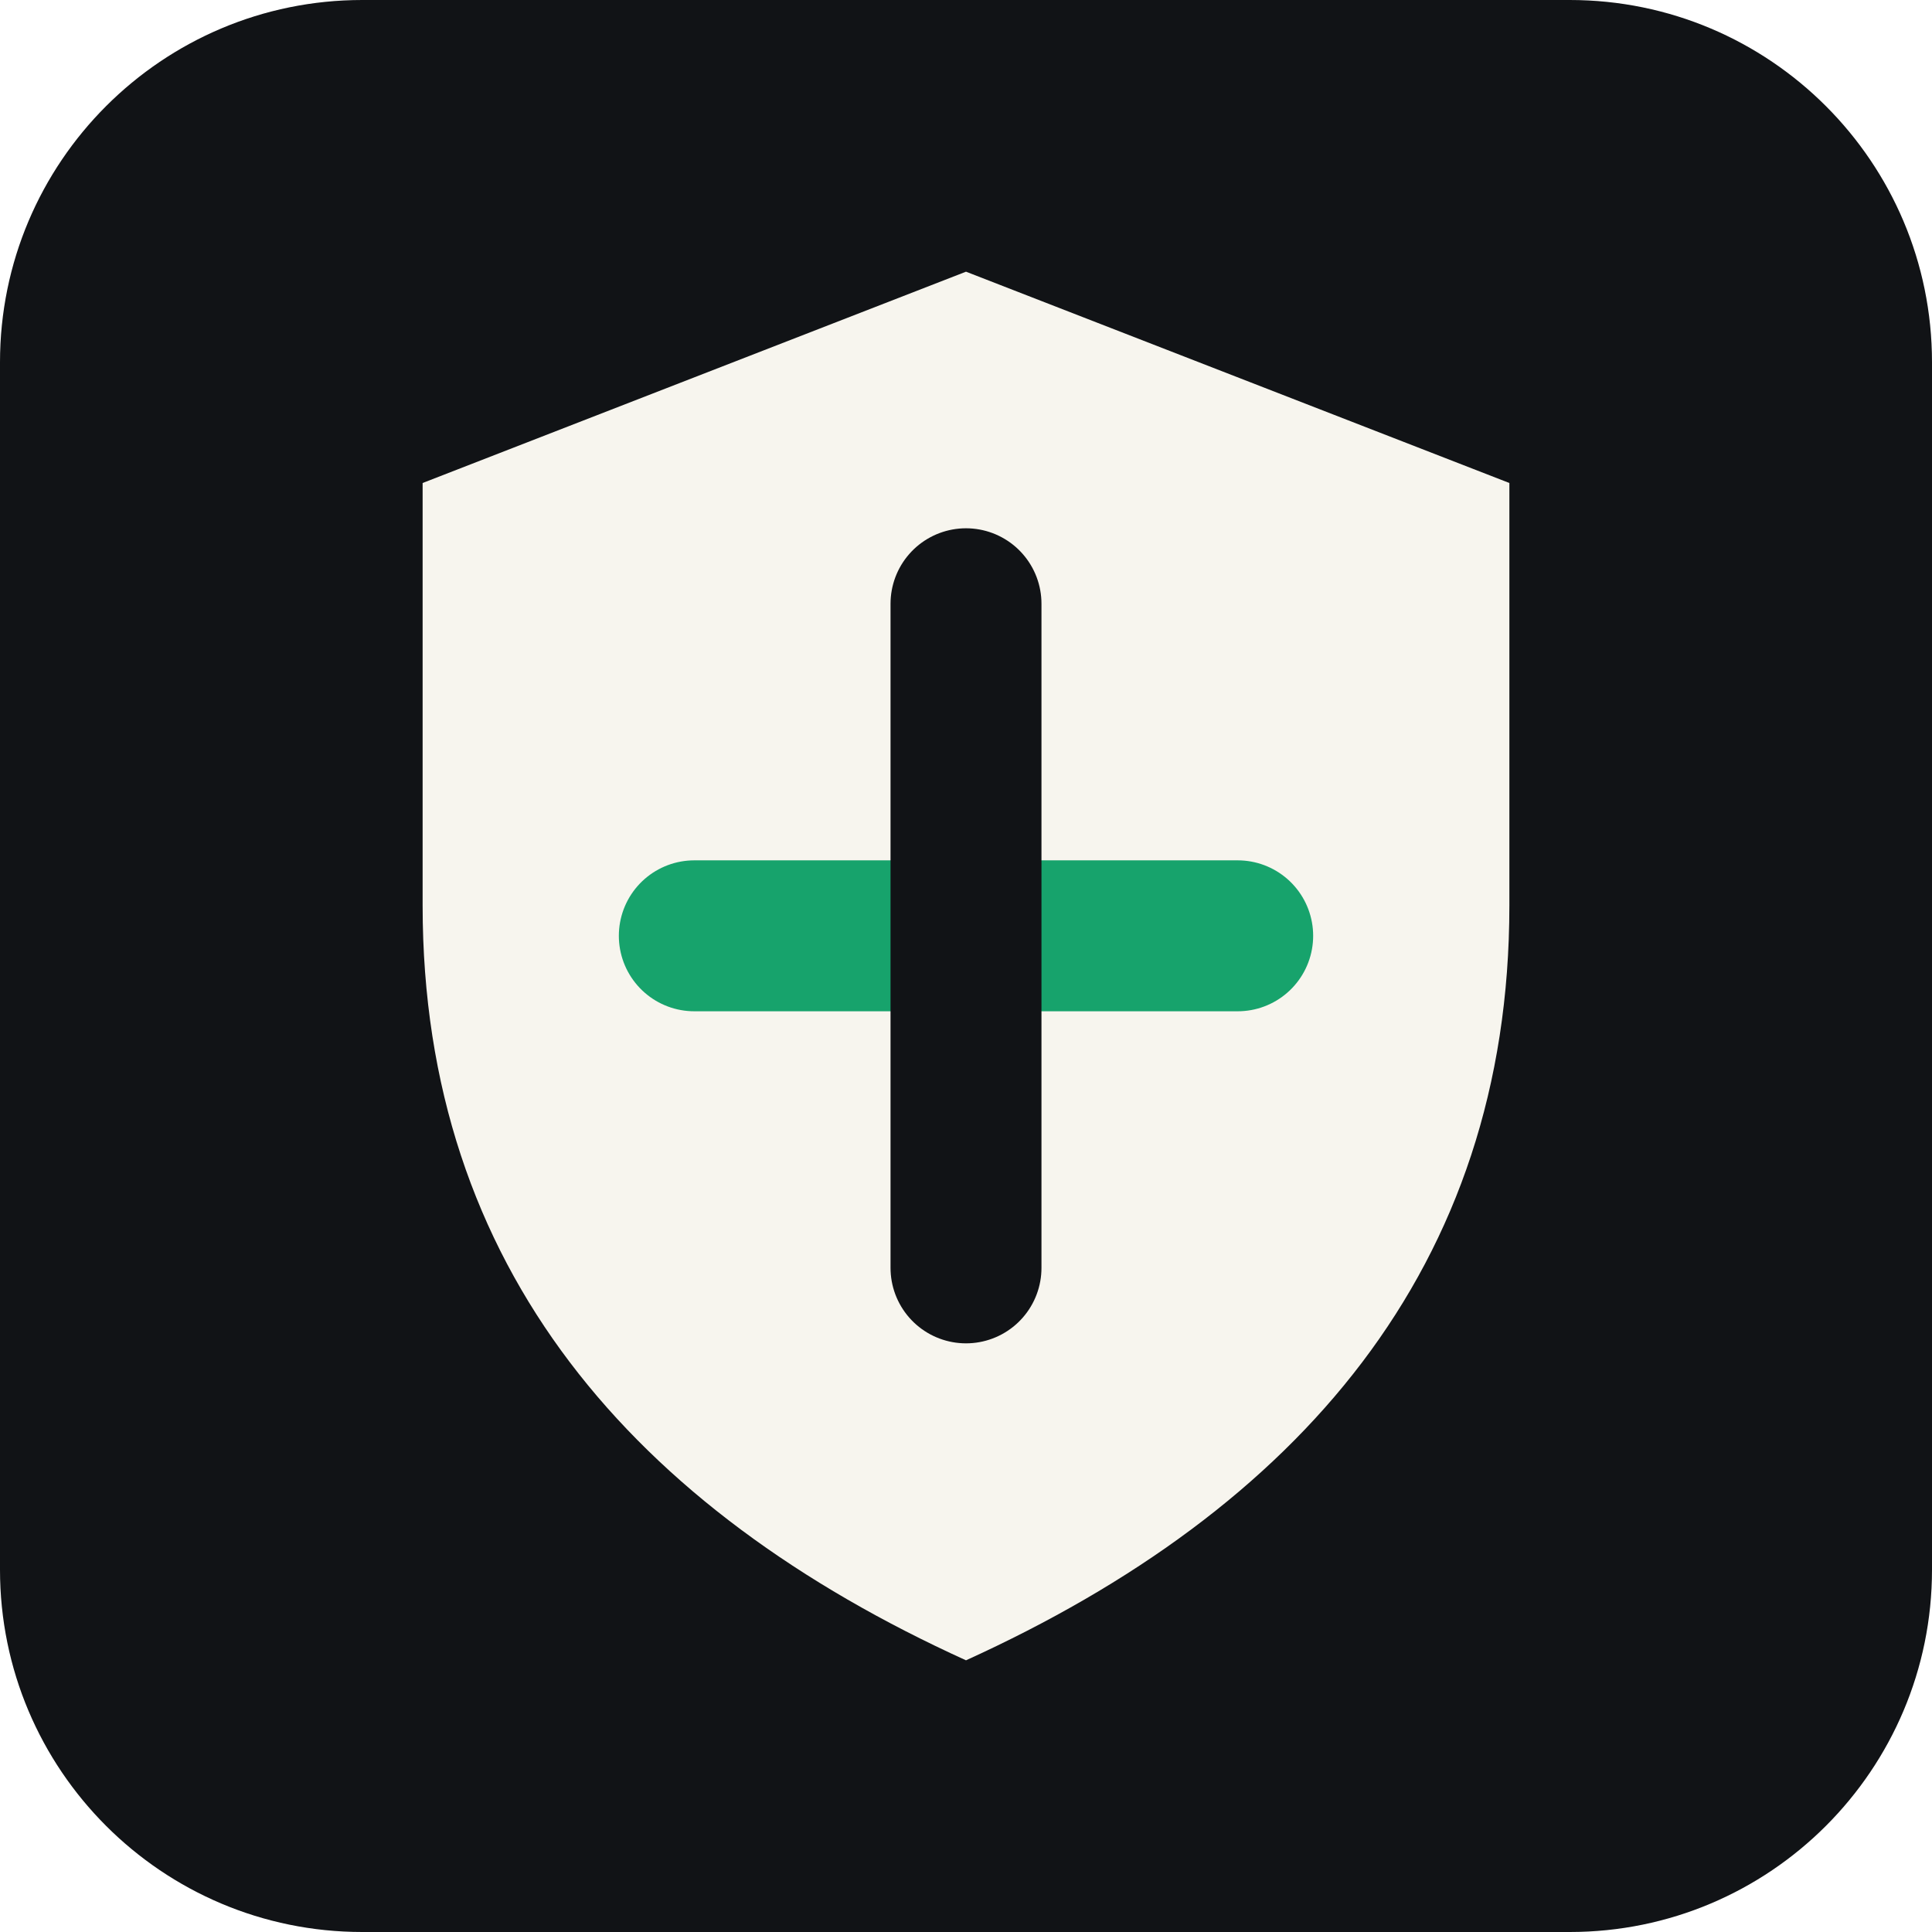
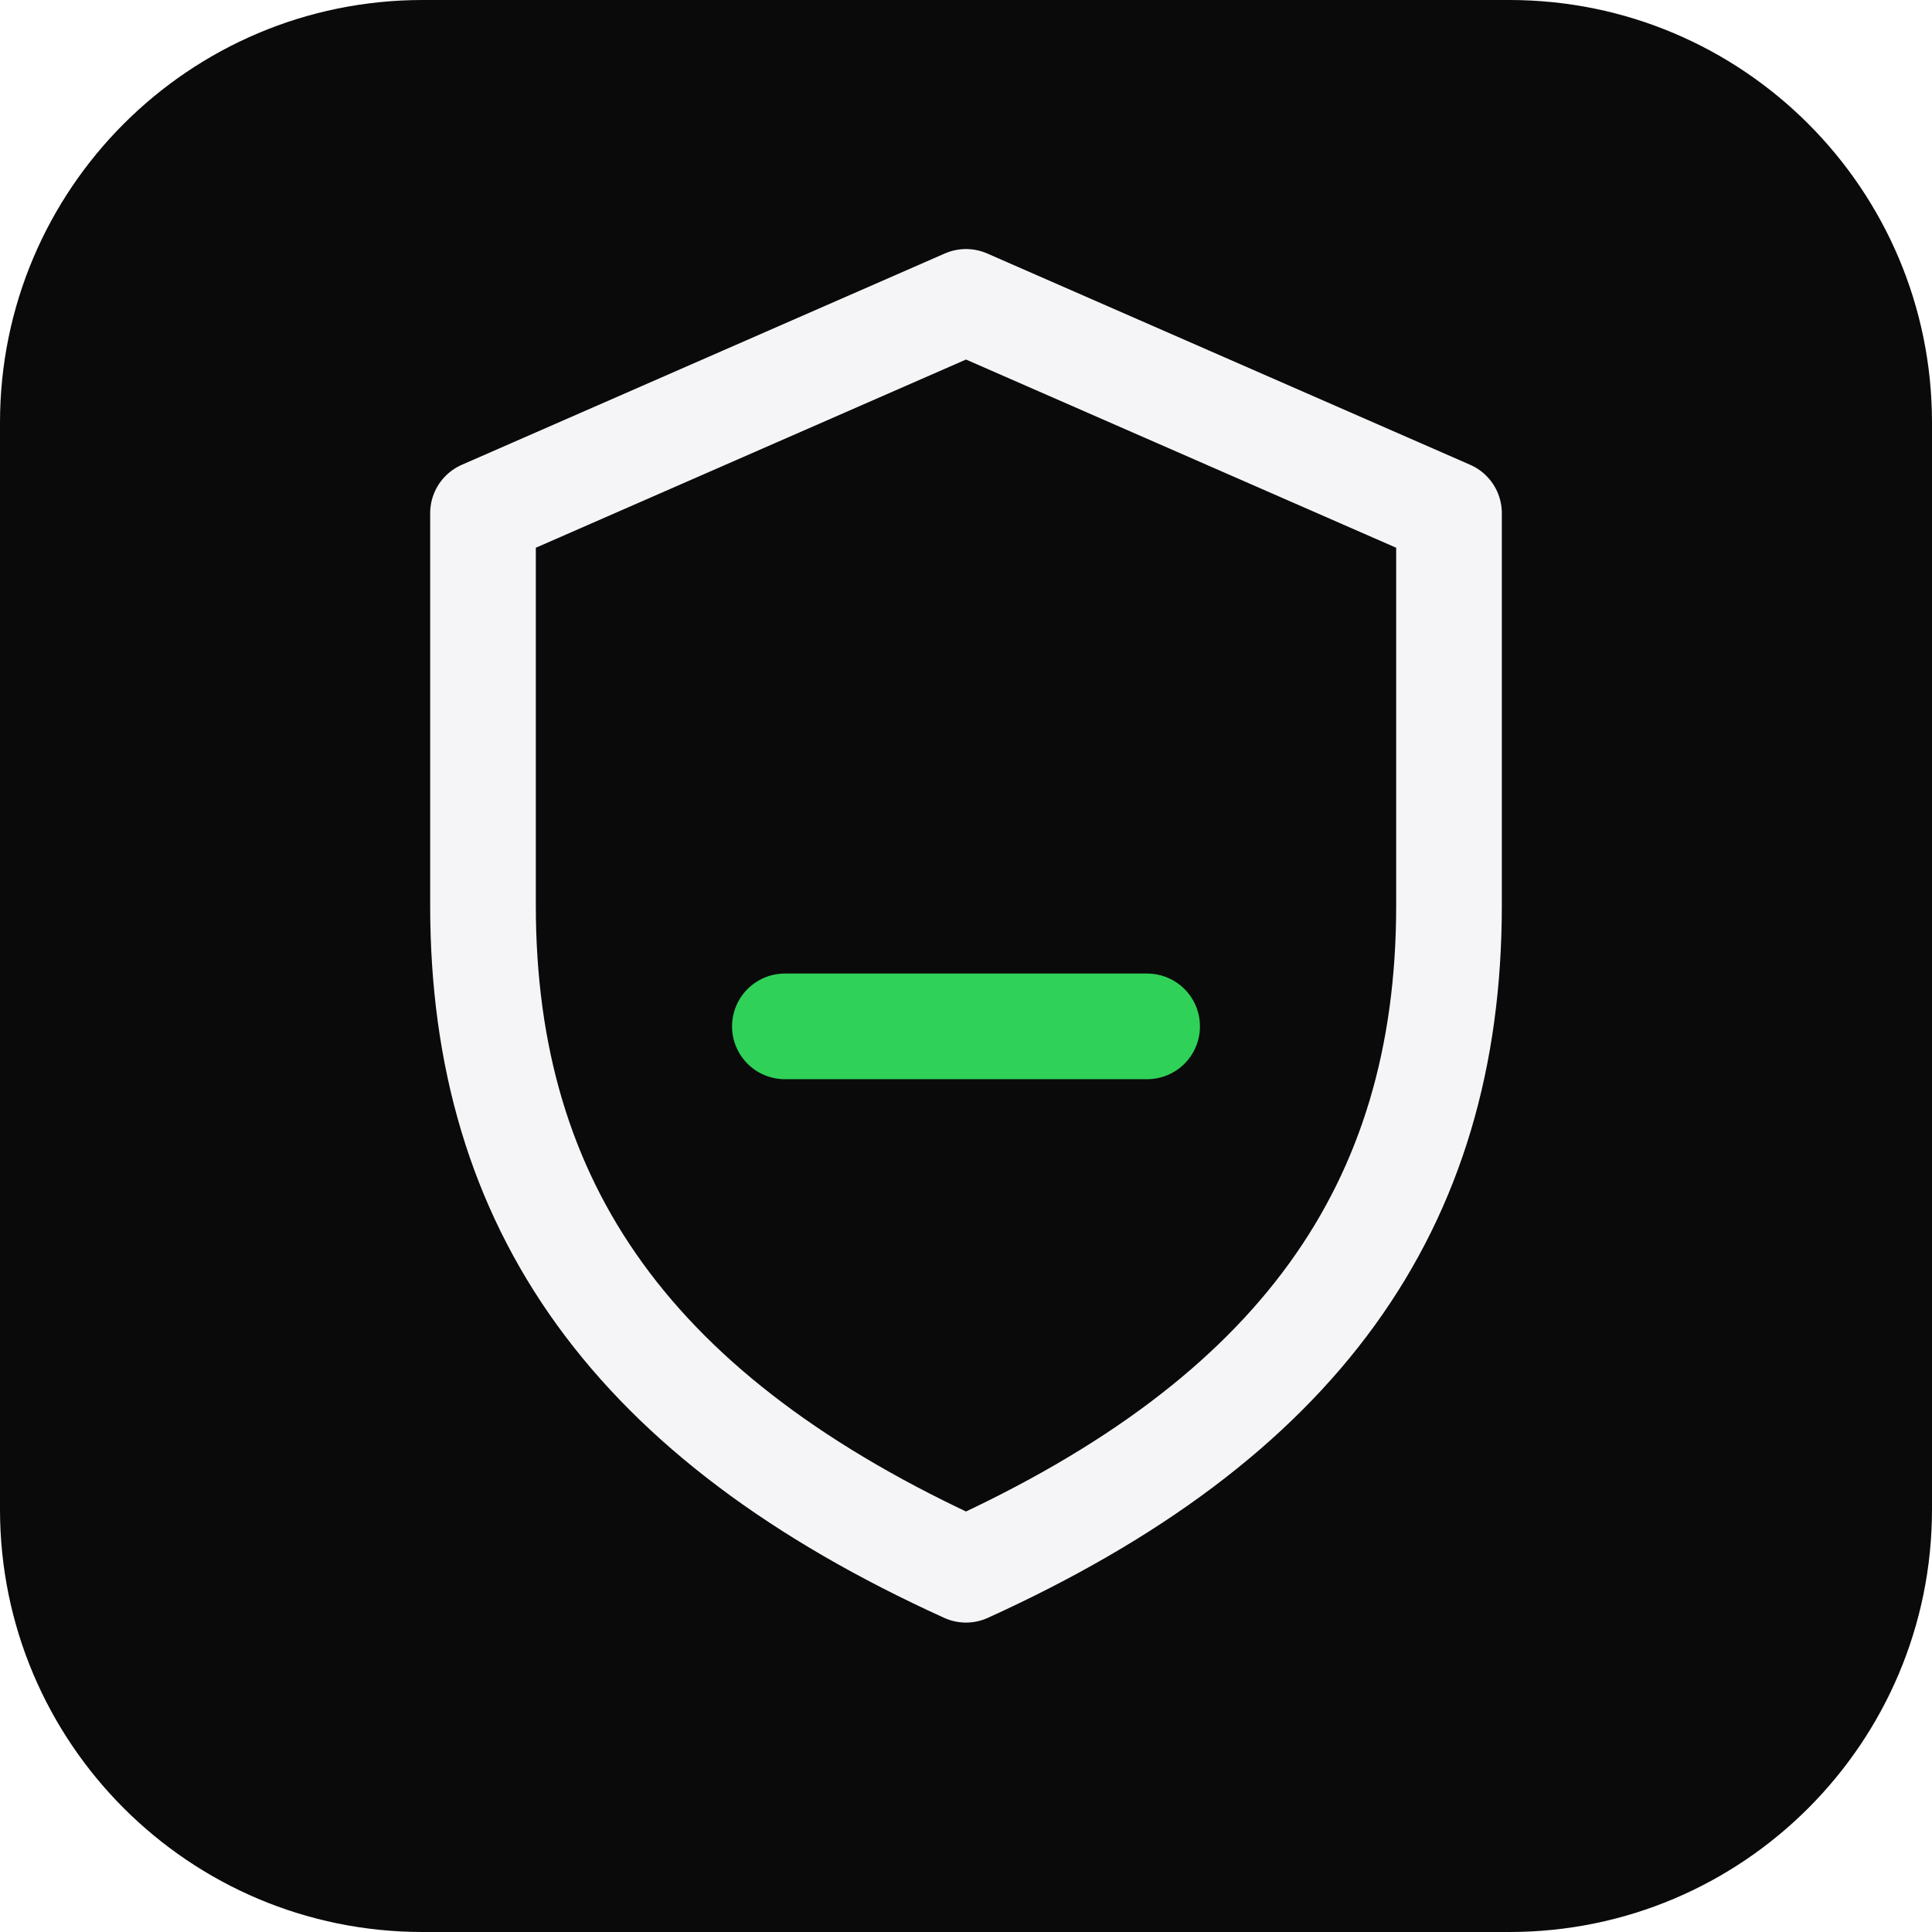
<svg xmlns="http://www.w3.org/2000/svg" viewBox="0 0 64 64">
-   <rect width="64" height="64" rx="12" fill="#111316" />
-   <path d="M32 9 50 16v14c0 12-7 20-18 25C21 50 14 42 14 30V16l18-7Z" fill="#f7f5ee" />
-   <path d="M23 31h18" stroke="#17a36c" stroke-width="5" stroke-linecap="round" />
-   <path d="M32 20v22" stroke="#111316" stroke-width="5" stroke-linecap="round" />
+   <rect width="64" height="64" rx="14" fill="#0a0a0a" />
+   <path d="M32 10 48 17v13c0 10-5 17-16 22C21 47 16 40 16 30V17l16-7Z" fill="none" stroke="#f5f5f7" stroke-width="3.5" stroke-linejoin="round" />
+   <path d="M26 34h12" stroke="#30d158" stroke-width="3.5" stroke-linecap="round" />
</svg>
